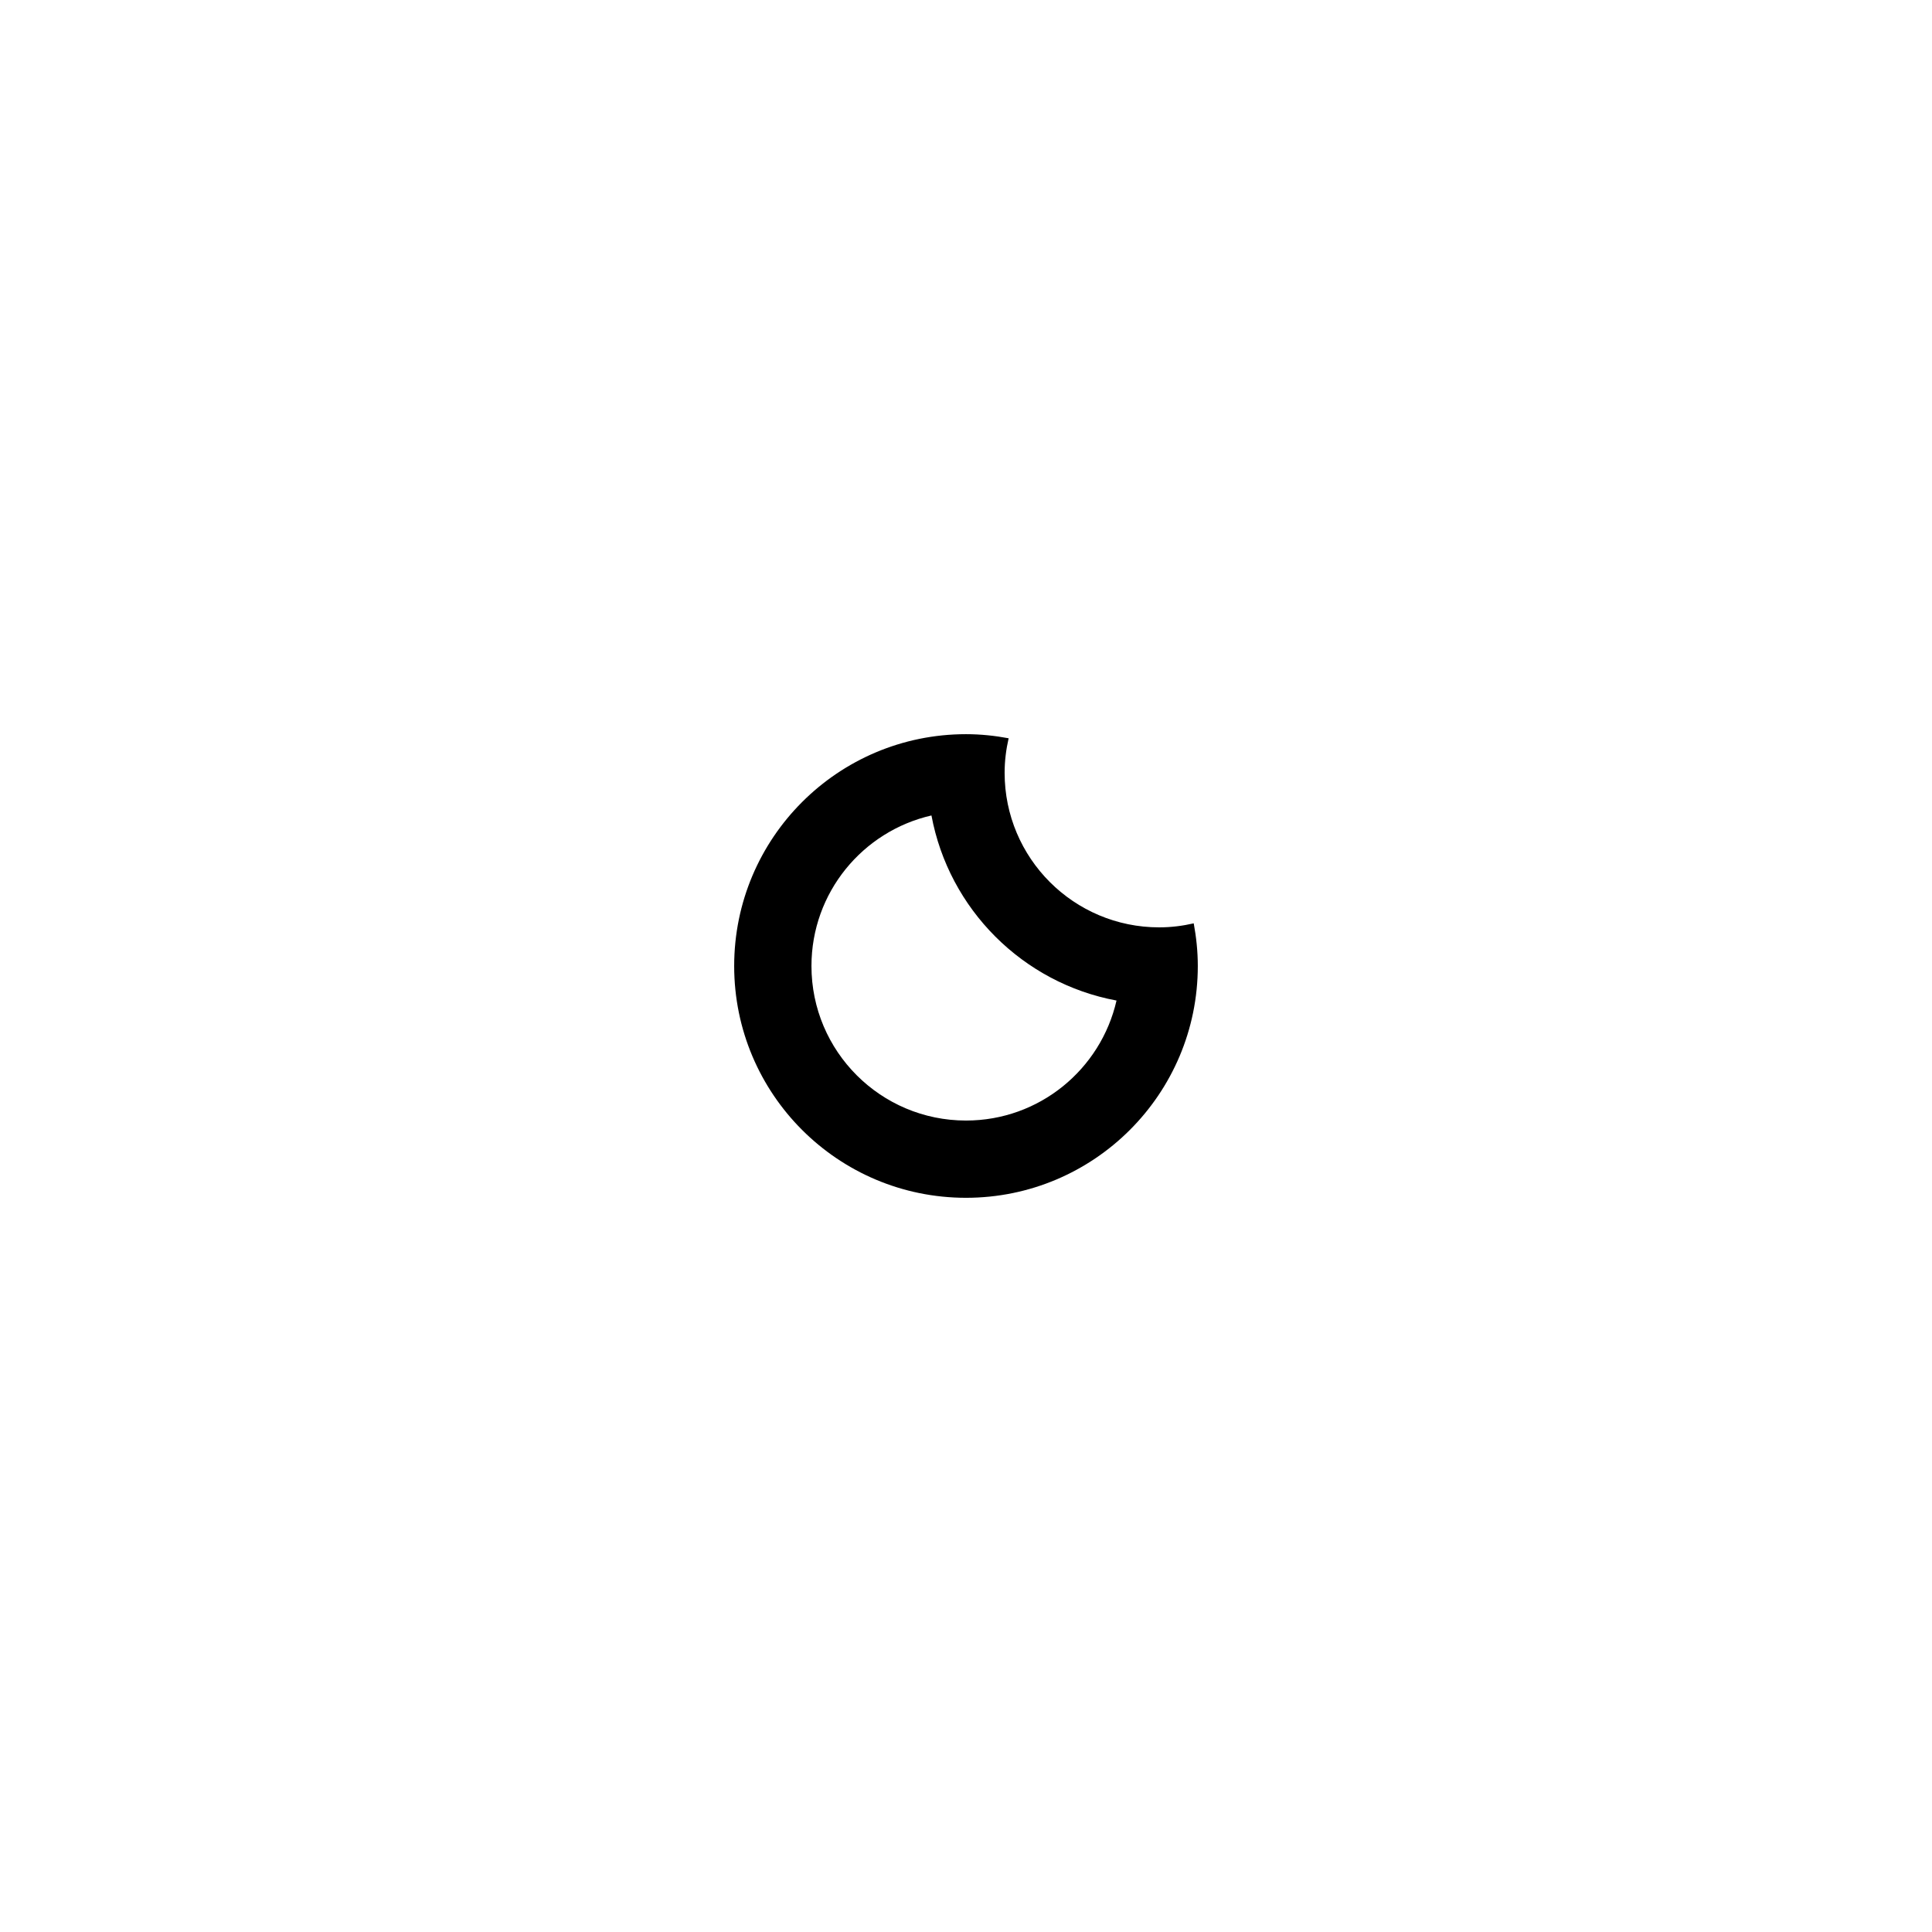
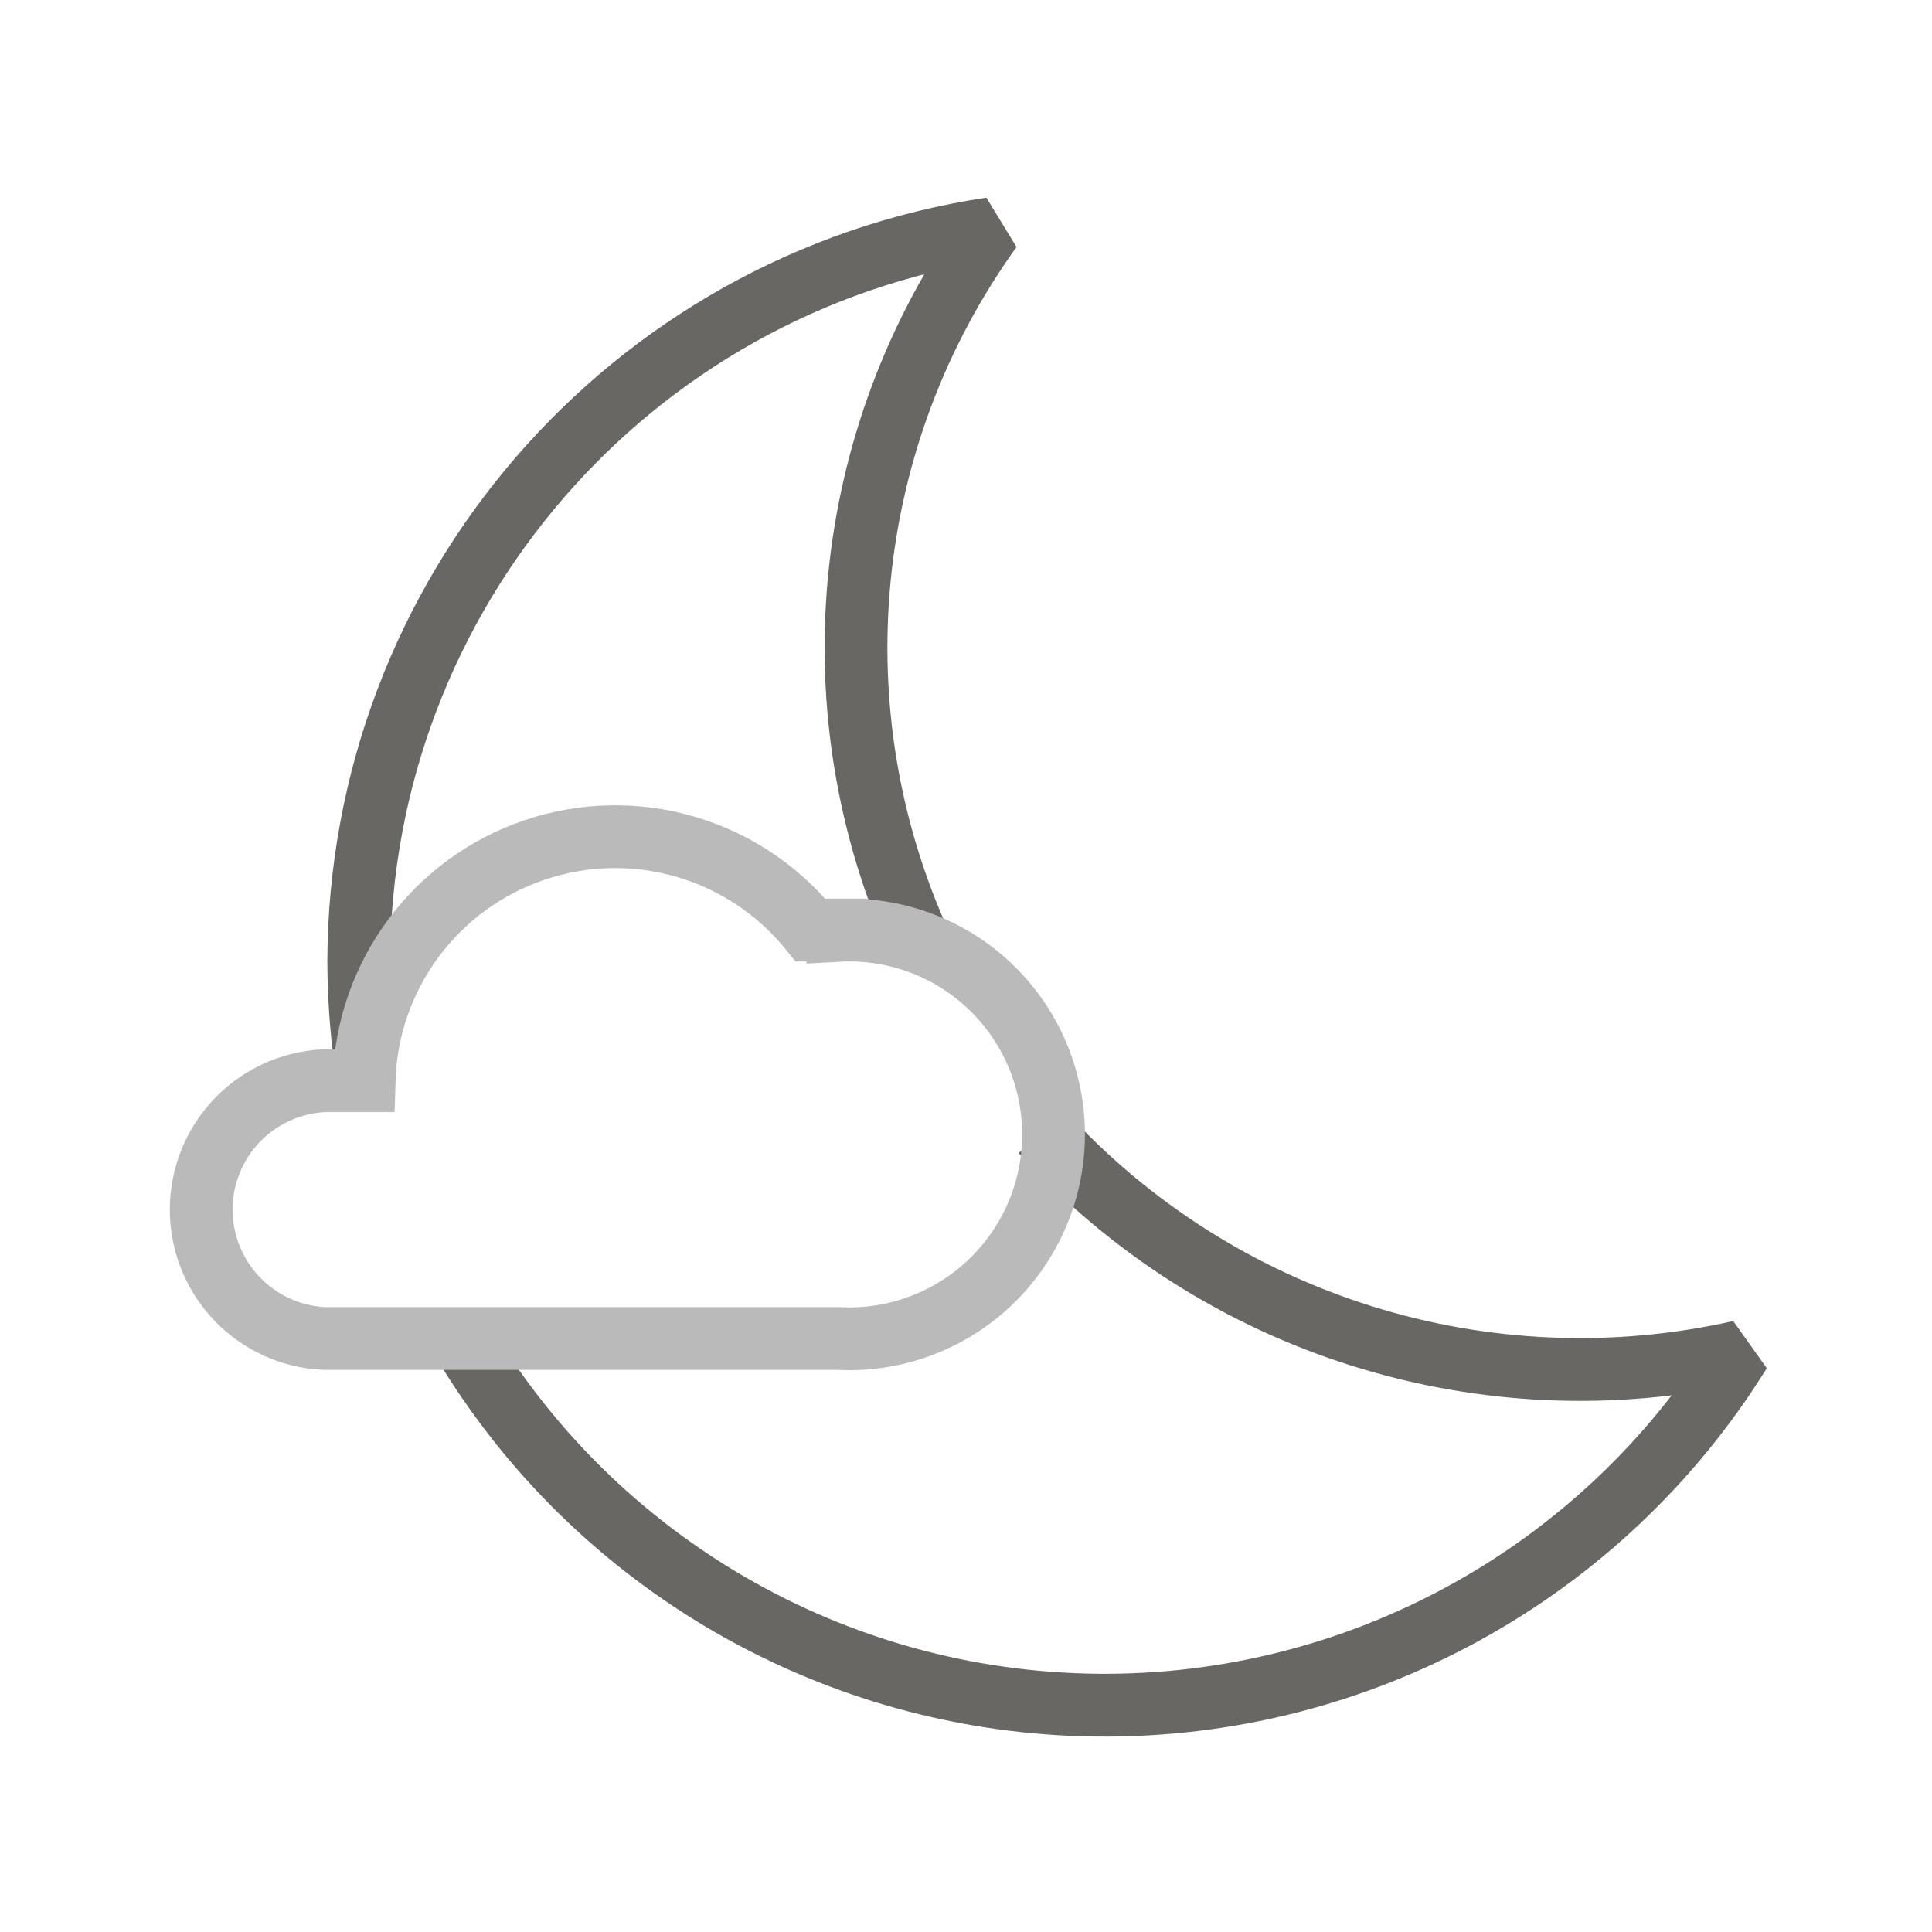
- <svg xmlns="http://www.w3.org/2000/svg" version="1.1" id="Layer_1" x="0px" y="0px" width="50px" height="50px" viewBox="0 0 100 100" enable-background="new 0 0 100 100" xml:space="preserve">
-   <path fill-rule="evenodd" clip-rule="evenodd" d="M50,61.998c-6.627,0-11.999-5.372-11.999-11.998  c0-6.627,5.372-11.999,11.999-11.999c0.755,0,1.491,0.078,2.207,0.212c-0.132,0.576-0.208,1.173-0.208,1.788  c0,4.418,3.582,7.999,8,7.999c0.615,0,1.212-0.076,1.788-0.208c0.133,0.717,0.211,1.452,0.211,2.208  C61.998,56.626,56.626,61.998,50,61.998z M48.212,42.208c-3.556,0.813-6.211,3.989-6.211,7.792c0,4.417,3.581,7.999,7.999,7.999  c3.802,0,6.978-2.655,7.791-6.211C52.937,50.884,49.115,47.062,48.212,42.208z" />
+ <svg xmlns="http://www.w3.org/2000/svg" width="50px" height="50px" viewBox="0 0 288 288" version="1.1">
+   <g id="ICONS-/-Forecast-/-Color-/-34---Mostly-Clear-Night-LK" stroke="none" stroke-width="1" fill="none" fill-rule="evenodd">
+     <g id="Mostly-Clear" transform="translate(29, 34)" stroke-width="9.36">
+       <path d="M108.342,107.12 C92.311,72.17 96.278,31.303 118.732,0.089 C64.669,8.262 24.647,54.644 24.476,109.32 C24.496,114.219 24.824,119.111 25.459,123.968" id="Path" stroke="#686763" stroke-linejoin="bevel" />
+       <path d="M39.733,165.48 C59.584,199.03 95.518,219.773 134.498,220.184 C173.478,220.596 209.842,200.616 230.396,167.492 C192.336,176.065 152.602,163.559 126.313,134.732" id="Path" stroke="#686763" stroke-linejoin="bevel" />
+       <path d="M95.893,104.64 L91.822,104.64 C81.973,92.448 65.573,87.681 50.723,92.693 C35.873,97.706 25.717,111.437 25.272,127.104 L19.282,127.104 C9.04,127.61 0.995,136.061 0.995,146.315 C0.995,156.57 9.04,165.021 19.282,165.527 L95.893,165.527 C107.164,166.152 117.857,160.495 123.68,150.825 C129.504,141.155 129.504,129.058 123.68,119.388 C117.857,109.719 107.164,104.061 95.893,104.687 L95.893,104.64 Z" id="Path" stroke="#BABABA" />
+     </g>
+   </g>
</svg>
